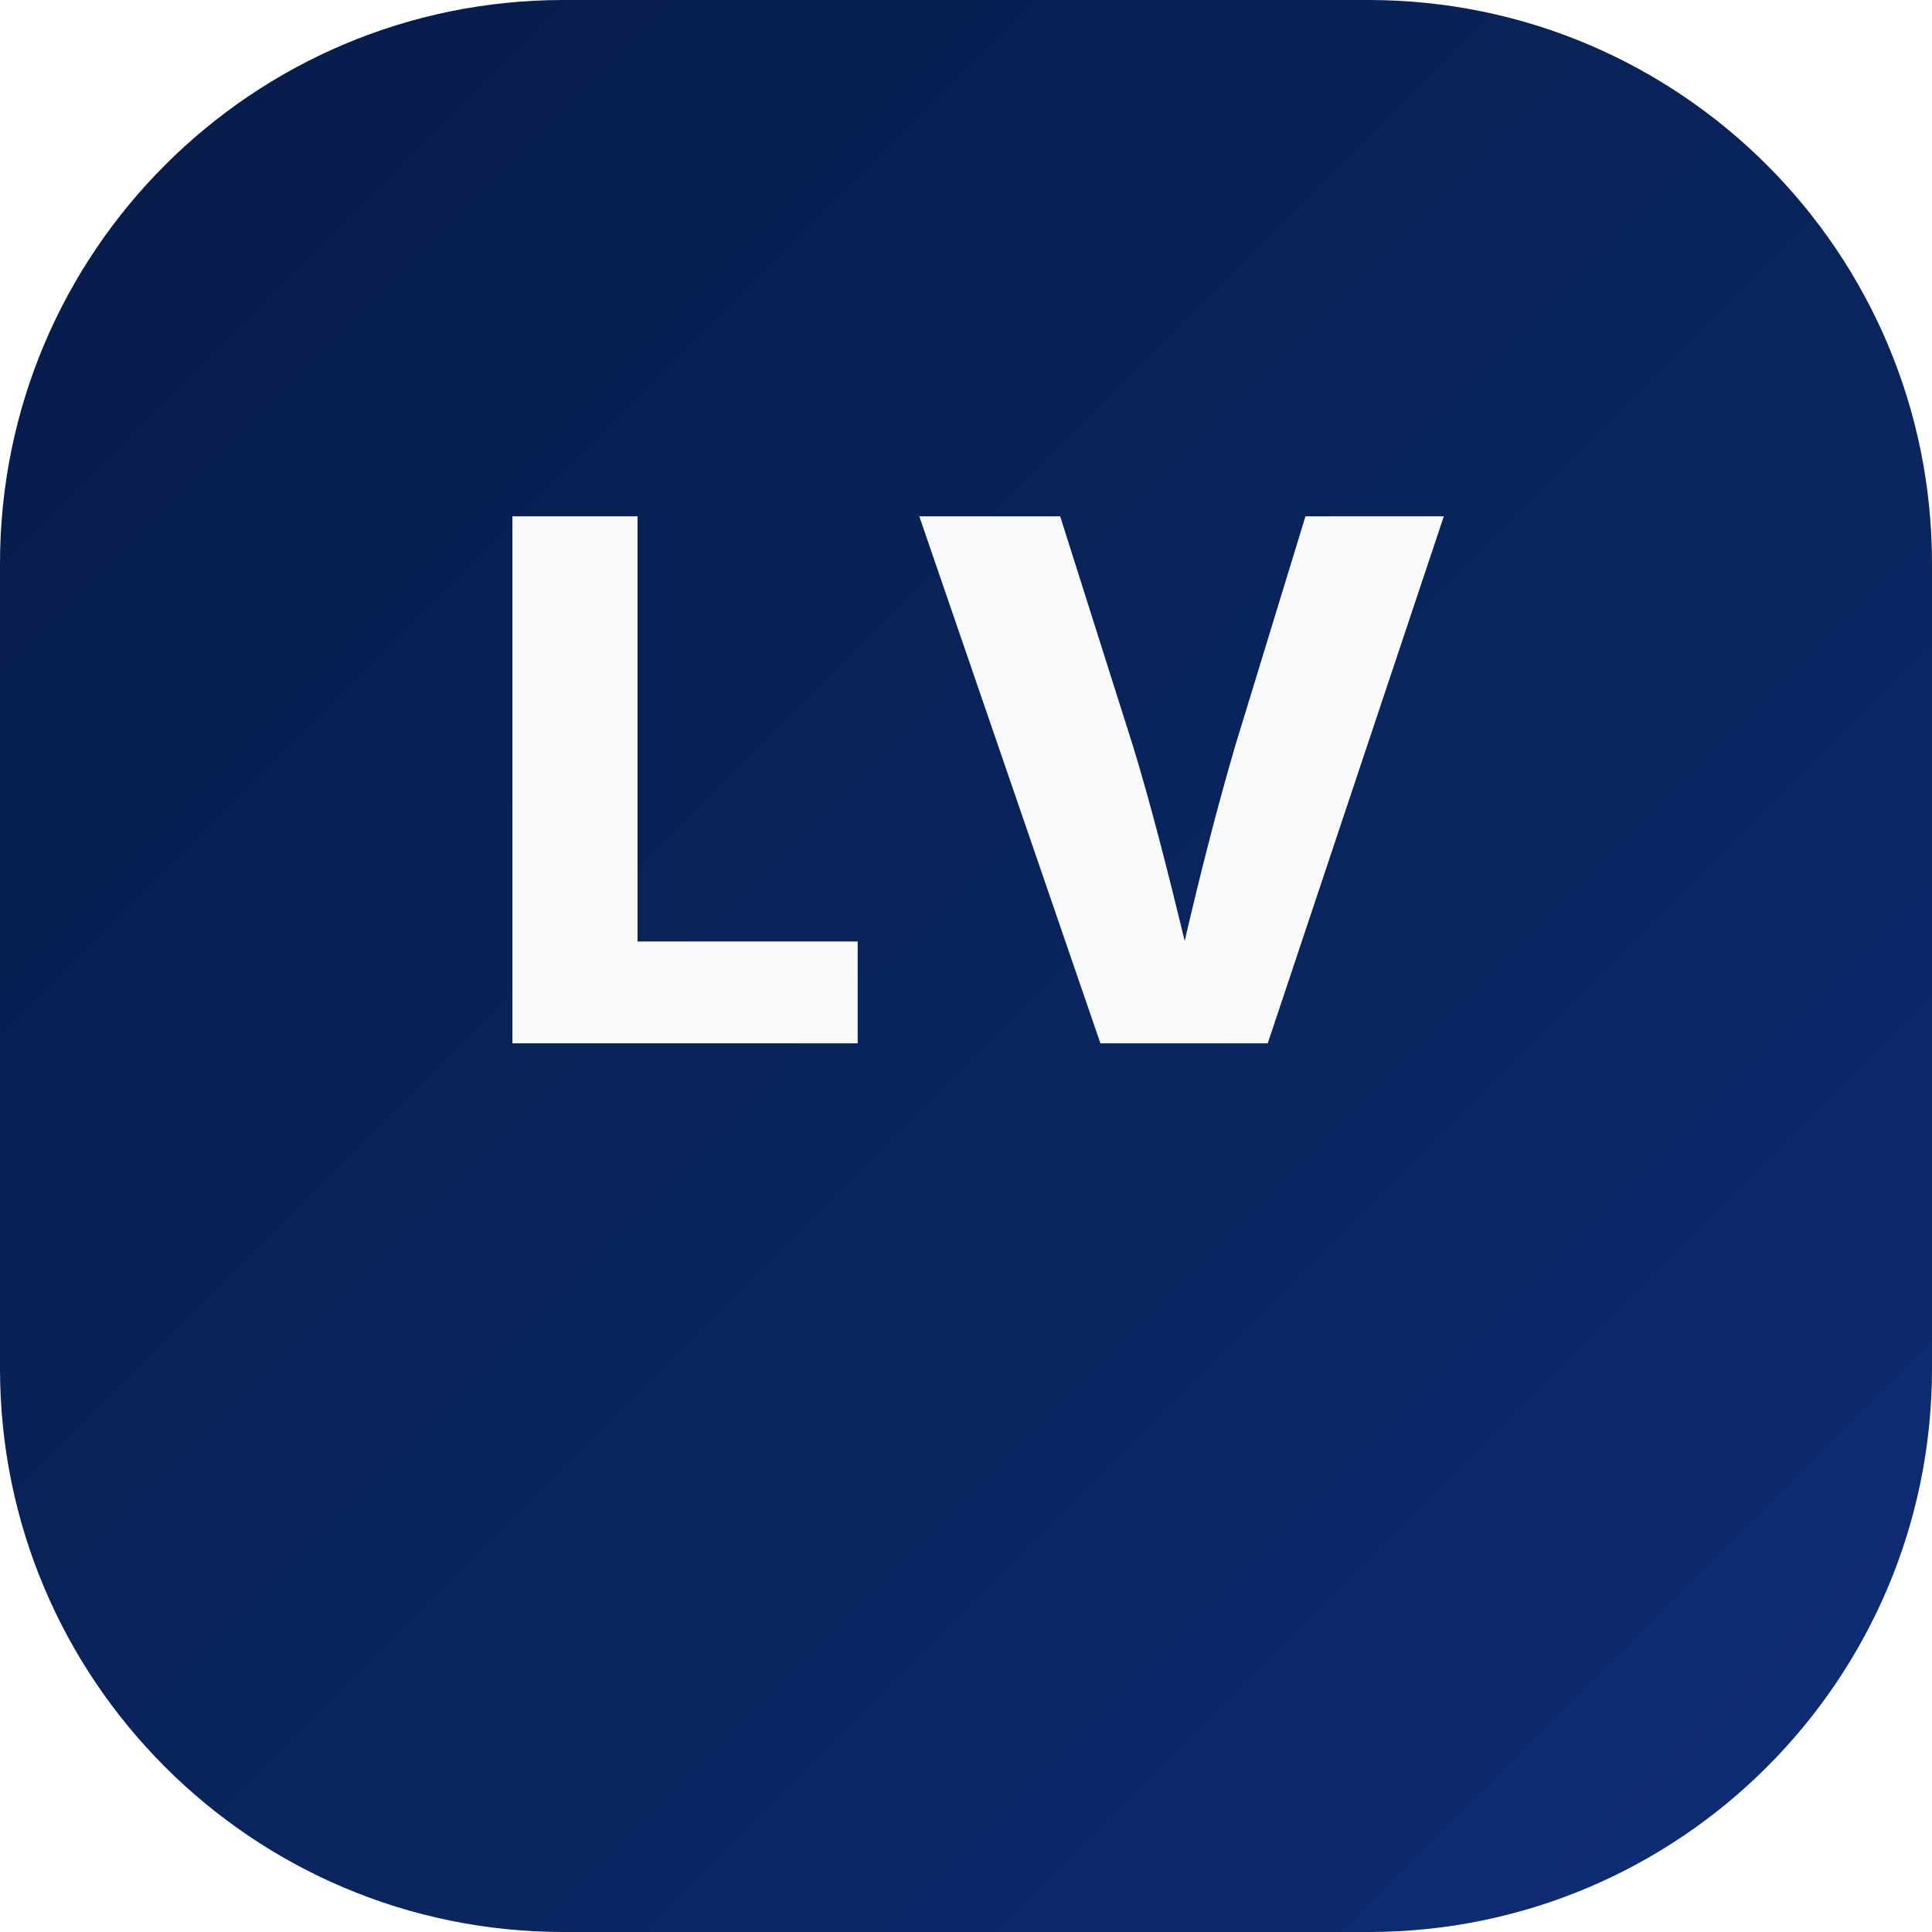
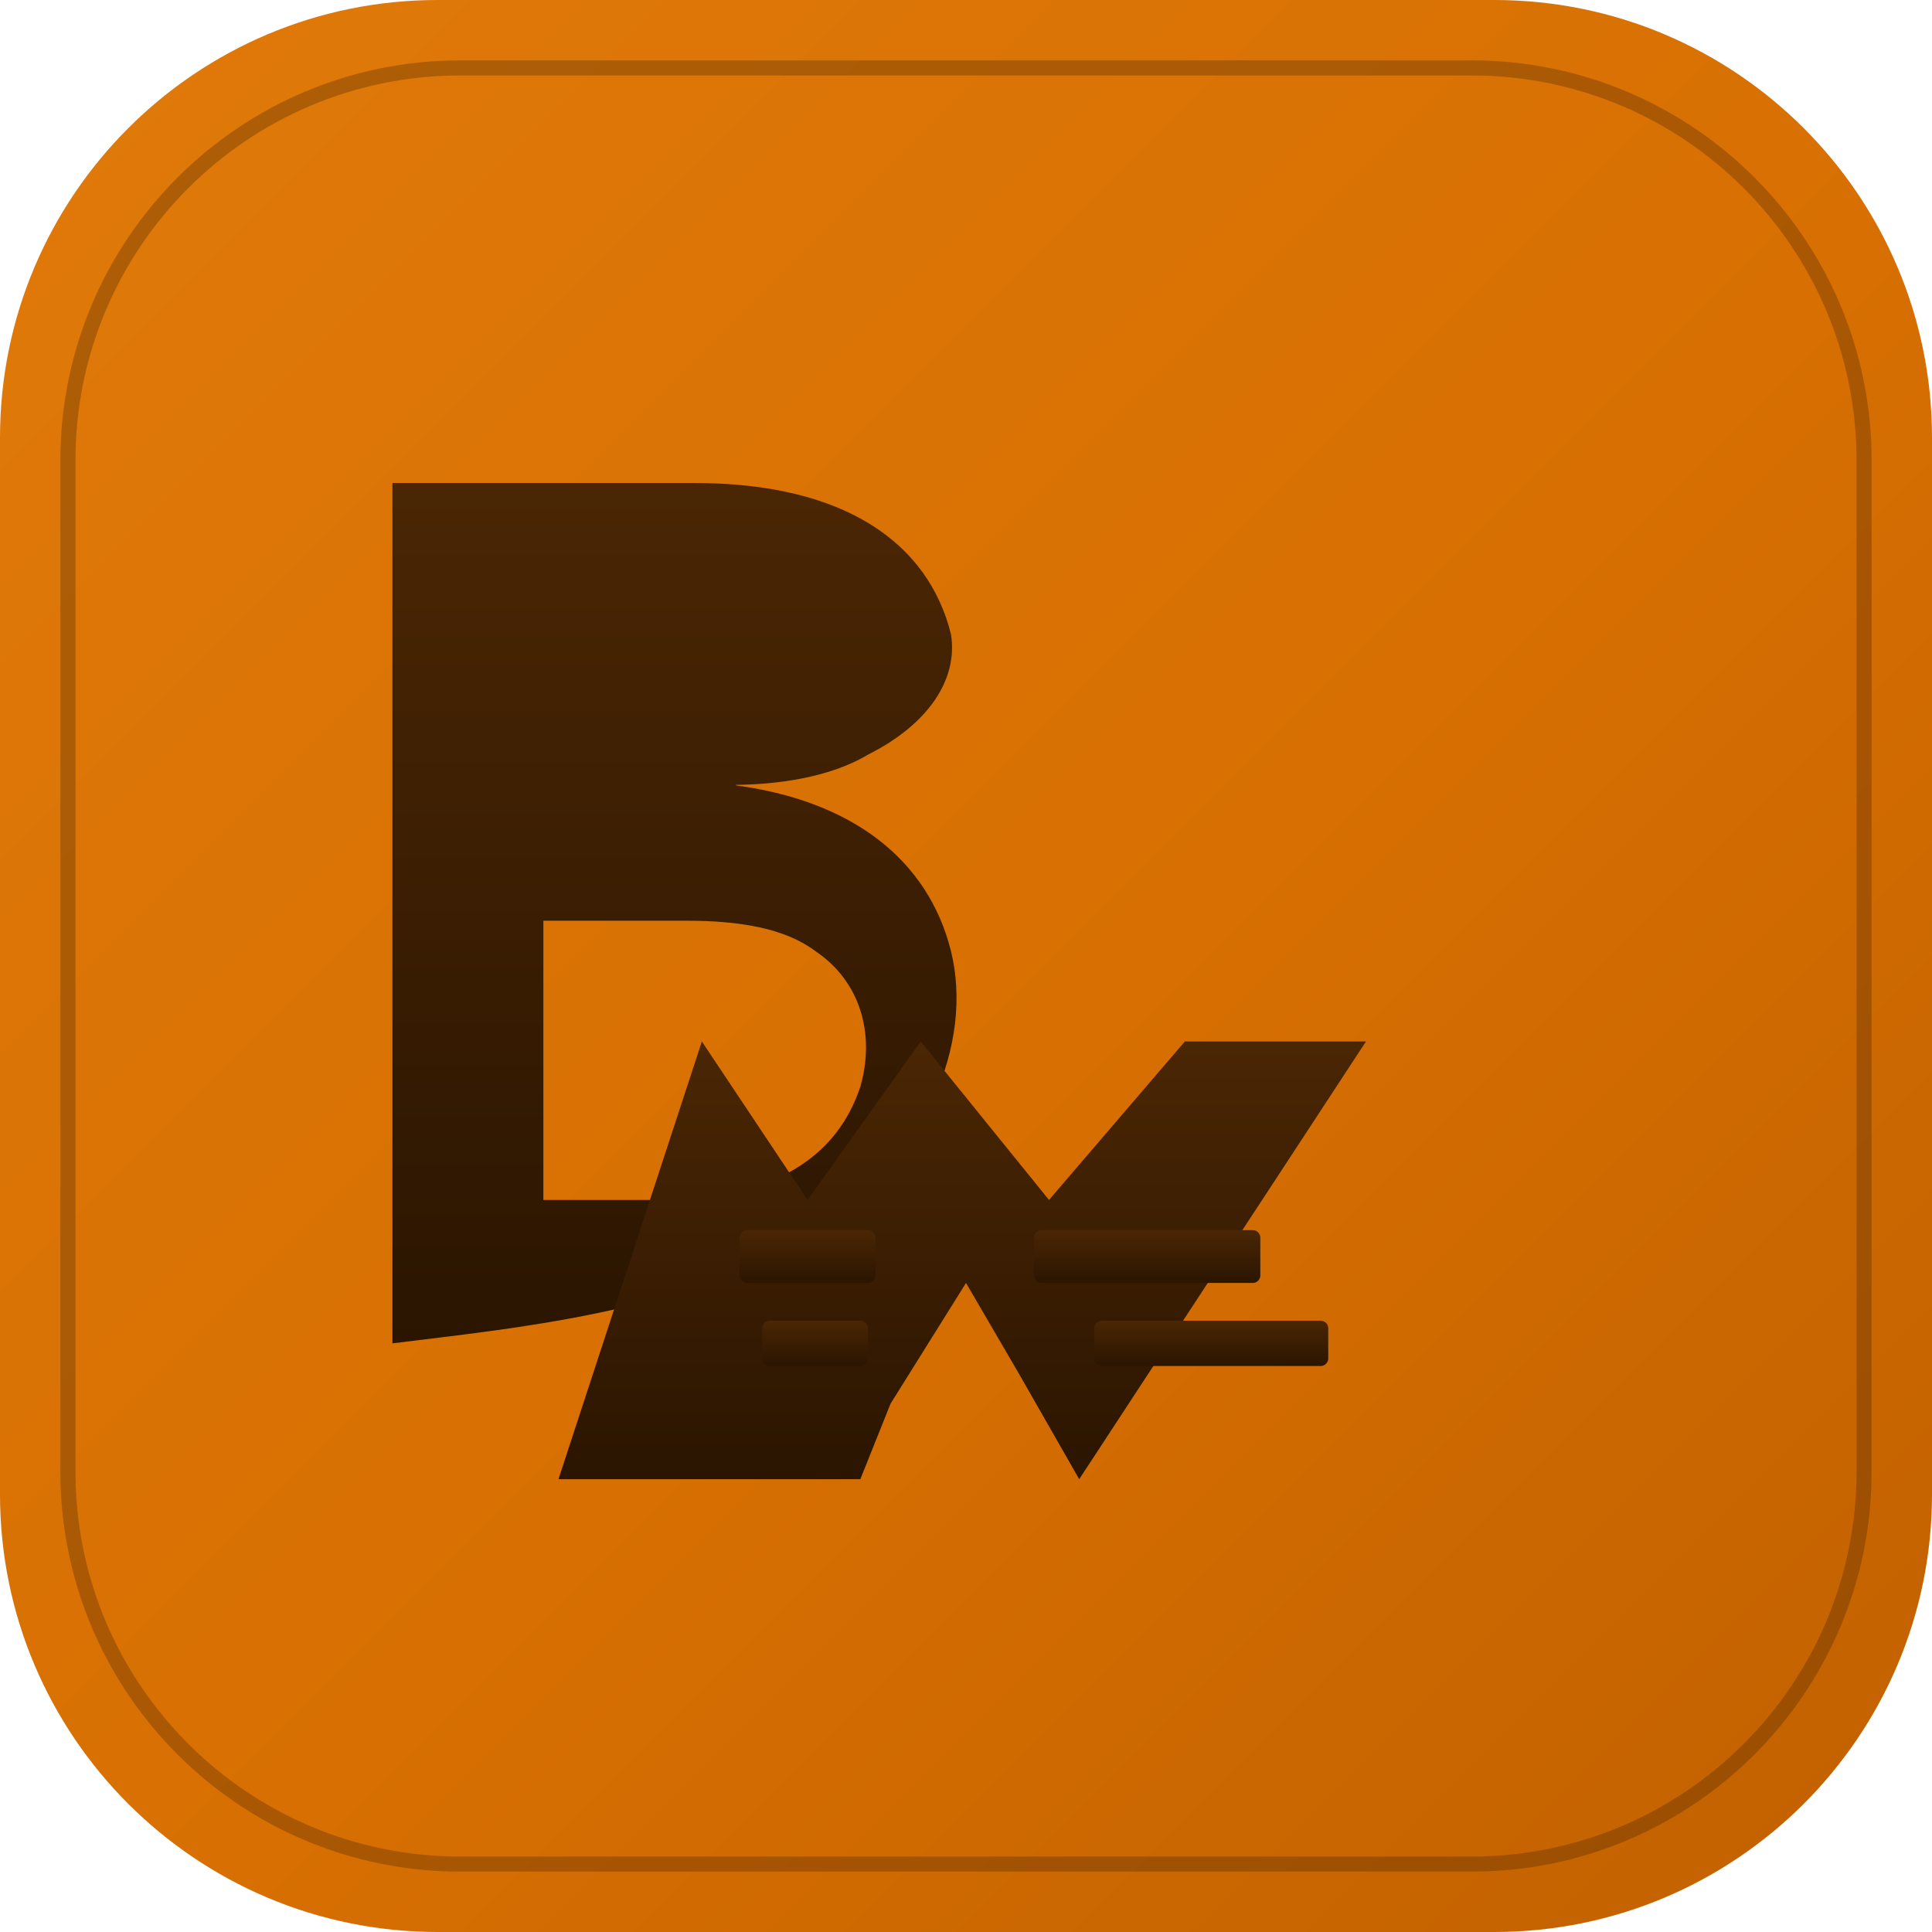
- <svg xmlns="http://www.w3.org/2000/svg" width="48" height="48" viewBox="0 0 48 48">
+ <svg xmlns="http://www.w3.org/2000/svg" width="512" height="512" viewBox="0 0 512 512">
  <defs>
-     <linearGradient id="g" x1="0%" y1="0%" x2="100%" y2="100%">
-       <stop offset="0%" stop-color="#061b49" />
-       <stop offset="60%" stop-color="#0a255f" />
-       <stop offset="100%" stop-color="#0f2e7a" />
+     <linearGradient id="bg" x1="0%" y1="0%" x2="100%" y2="100%">
+       <stop offset="0%" stop-color="#e07a0a" />
+       <stop offset="55%" stop-color="#d76f02" />
+       <stop offset="100%" stop-color="#c06000" />
+     </linearGradient>
+     <linearGradient id="ink" x1="0%" y1="0%" x2="0%" y2="100%">
+       <stop offset="0%" stop-color="#4a2604" />
+       <stop offset="100%" stop-color="#2b1501" />
    </linearGradient>
  </defs>
-   <rect x="0" y="0" width="48" height="48" rx="14" fill="url(#g)" />
-   <text x="50%" y="54%" text-anchor="middle" font-family="Inter, system-ui, sans-serif" font-size="18" font-weight="800" fill="#f8fafc" letter-spacing="2">LV</text>
+   <rect x="0" y="0" width="512" height="512" rx="116" ry="116" fill="url(#bg)" />
+   <rect x="18" y="18" width="476" height="476" rx="104" ry="104" fill="none" stroke="#3d1e02" stroke-width="4" opacity="0.30" />
+   <g transform="translate(256 256)" fill="url(#ink)">
+     <path d="M -112 -128 L -72 -128 C -32 -128 -10 -112 -4 -88 C -2 -76 -10 -64 -26 -56 C -36 -50 -50 -48 -62 -48 C -30 -44 -10 -28 -4 -4 C 2 20 -10 52 -42 72 C -76 92 -120 96 -152 100 L -152 -128 Z M -112 -90 L -112 -52 L -80 -52 C -66 -52 -58 -48 -56 -42 C -54 -36 -54 -28 -60 -24 C -66 -22 -74 -22 -82 -22 L -112 -22 Z M -112 -8 L -112 62 L -82 62 C -50 62 -34 50 -28 32 C -24 18 -28 4 -40 -4 C -48 -10 -60 -12 -74 -12 L -112 -12 Z" />
+     <path d="M -70 20 L -42 62 L -12 20 L 22 62 L 58 20 L 106 20 L 30 136 L 14 108 L 0 84 L -20 116 L -28 136 L -108 136 Z" />
+     <rect x="-60" y="70" width="36" height="14" rx="2" />
+     <rect x="18" y="70" width="60" height="14" rx="2" />
+     <rect x="-54" y="94" width="28" height="12" rx="2" />
+     <rect x="34" y="94" width="62" height="12" rx="2" />
+   </g>
</svg>
